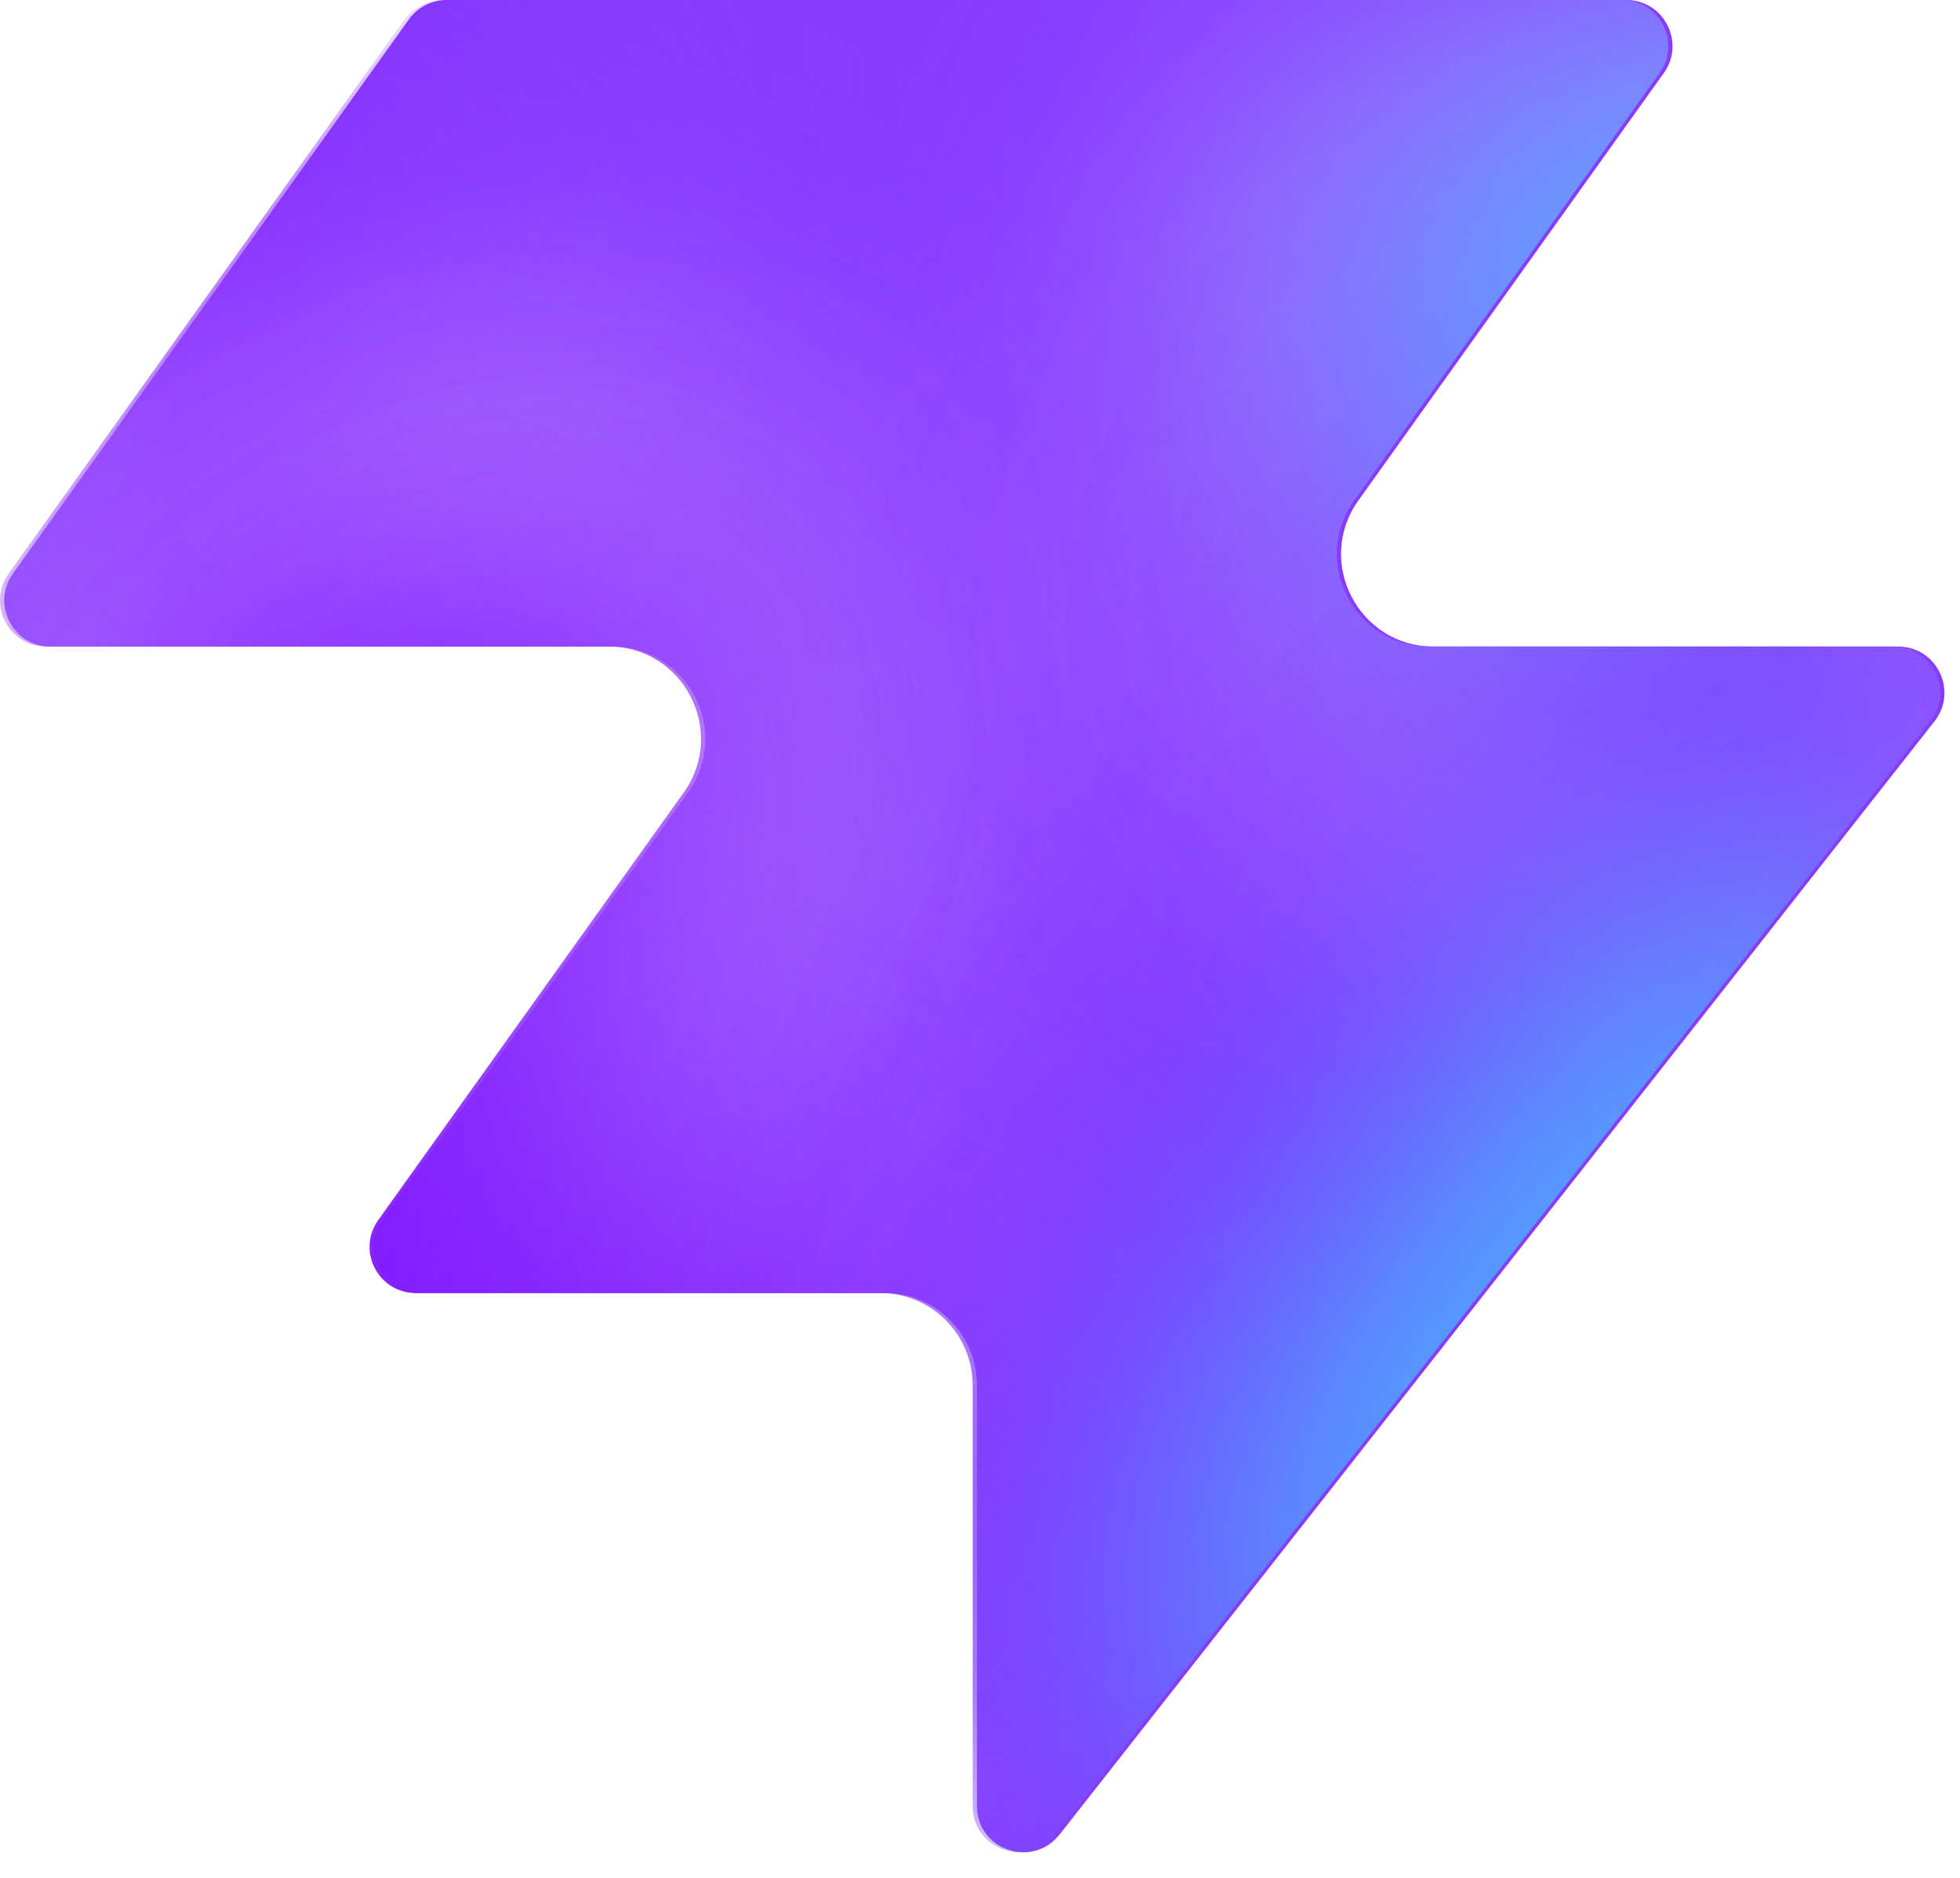
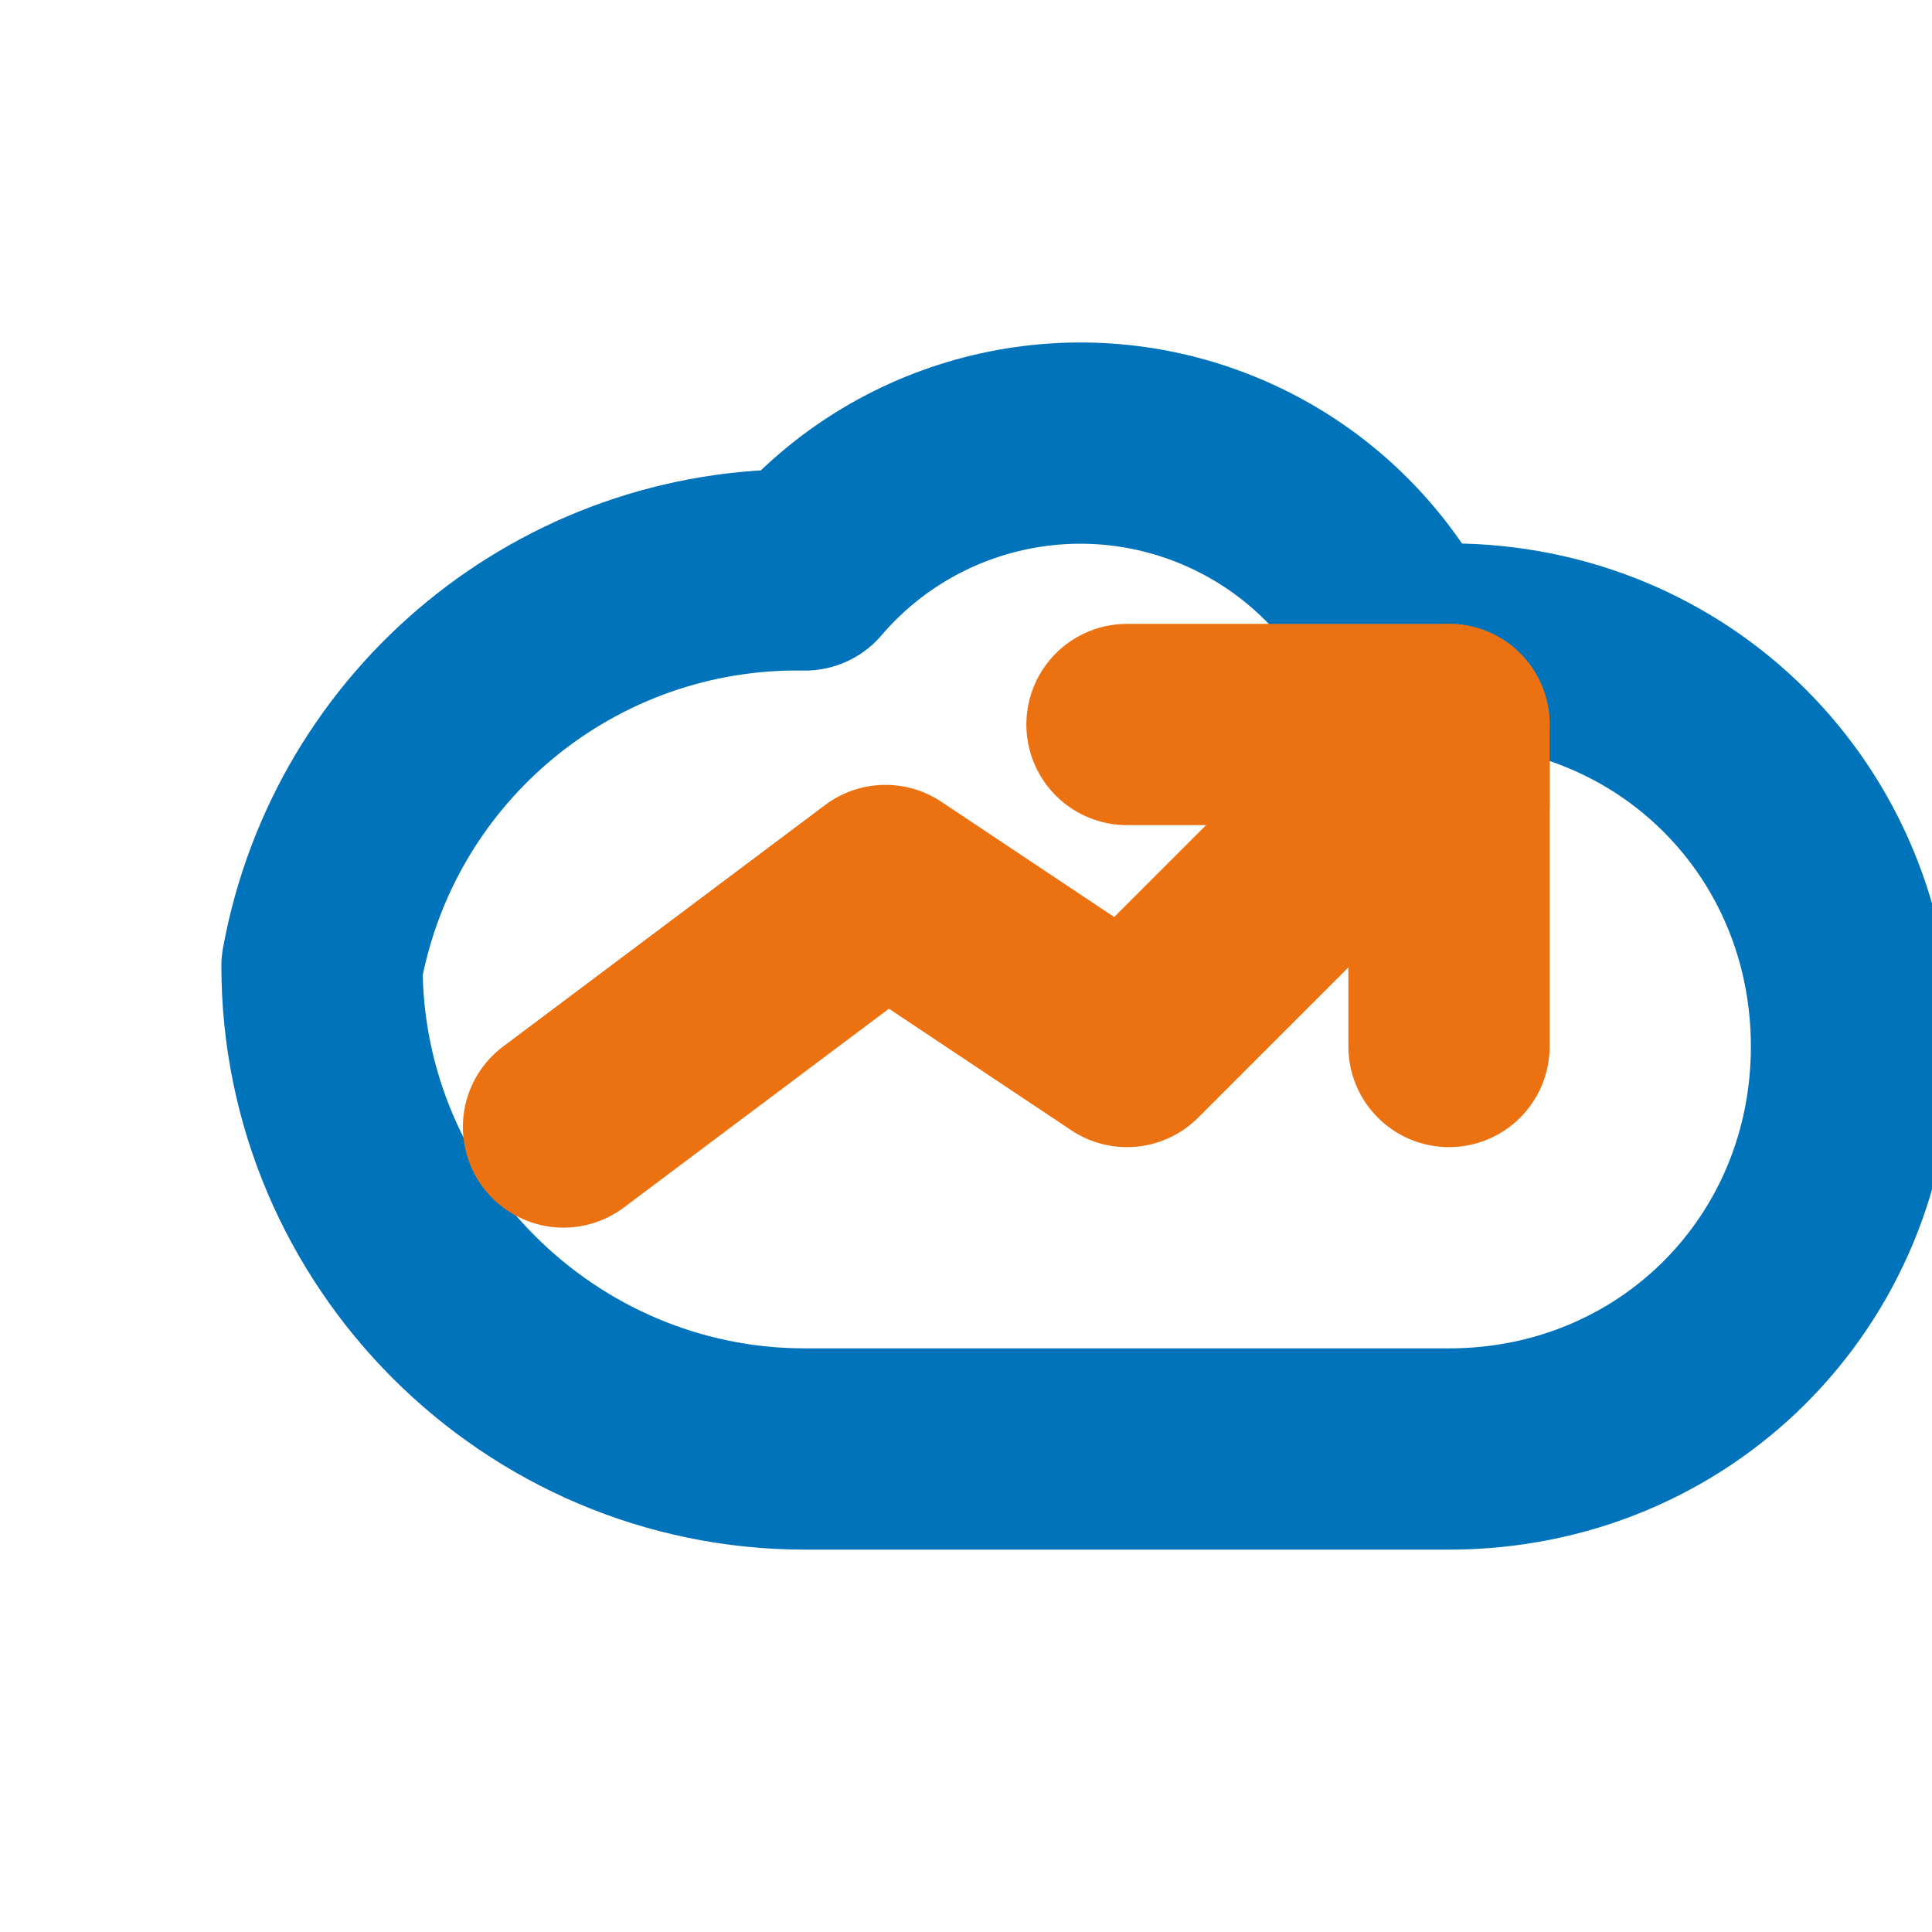
- <svg xmlns="http://www.w3.org/2000/svg" width="48" height="46" fill="none" viewBox="0 0 48 46">
-   <path fill="#863bff" d="M25.946 44.938c-.664.845-2.021.375-2.021-.698V33.937a2.26 2.26 0 0 0-2.262-2.262H10.287c-.92 0-1.456-1.04-.92-1.788l7.48-10.471c1.07-1.497 0-3.578-1.842-3.578H1.237c-.92 0-1.456-1.04-.92-1.788L10.013.474c.214-.297.556-.474.92-.474h28.894c.92 0 1.456 1.04.92 1.788l-7.48 10.471c-1.07 1.498 0 3.579 1.842 3.579h11.377c.943 0 1.473 1.088.89 1.83L25.947 44.94z" style="fill:#863bff;fill:color(display-p3 .525 .23 1);fill-opacity:1" />
-   <mask id="a" width="48" height="46" x="0" y="0" maskUnits="userSpaceOnUse" style="mask-type:alpha">
-     <path fill="#000" d="M25.842 44.938c-.664.844-2.021.375-2.021-.698V33.937a2.26 2.26 0 0 0-2.262-2.262H10.183c-.92 0-1.456-1.04-.92-1.788l7.48-10.471c1.07-1.498 0-3.579-1.842-3.579H1.133c-.92 0-1.456-1.04-.92-1.787L9.91.473c.214-.297.556-.474.92-.474h28.894c.92 0 1.456 1.04.92 1.788l-7.48 10.471c-1.07 1.498 0 3.578 1.842 3.578h11.377c.943 0 1.473 1.088.89 1.832L25.843 44.94z" style="fill:#000;fill-opacity:1" />
-   </mask>
-   <g mask="url(#a)">
-     <g filter="url(#b)">
-       <ellipse cx="5.508" cy="14.704" fill="#ede6ff" rx="5.508" ry="14.704" style="fill:#ede6ff;fill:color(display-p3 .927 .903 1);fill-opacity:1" transform="matrix(.00324 1 1 -.00324 -4.47 31.516)" />
-     </g>
-     <g filter="url(#c)">
-       <ellipse cx="10.399" cy="29.851" fill="#ede6ff" rx="10.399" ry="29.851" style="fill:#ede6ff;fill:color(display-p3 .927 .903 1);fill-opacity:1" transform="matrix(.00324 1 1 -.00324 -39.328 7.883)" />
-     </g>
-     <g filter="url(#d)">
-       <ellipse cx="5.508" cy="30.487" fill="#7e14ff" rx="5.508" ry="30.487" style="fill:#7e14ff;fill:color(display-p3 .492 .077 1);fill-opacity:1" transform="rotate(89.814 -25.913 -14.639)scale(1 -1)" />
-     </g>
-     <g filter="url(#e)">
-       <ellipse cx="5.508" cy="30.599" fill="#7e14ff" rx="5.508" ry="30.599" style="fill:#7e14ff;fill:color(display-p3 .492 .077 1);fill-opacity:1" transform="rotate(89.814 -32.644 -3.334)scale(1 -1)" />
-     </g>
-     <g filter="url(#f)">
-       <ellipse cx="5.508" cy="30.599" fill="#7e14ff" rx="5.508" ry="30.599" style="fill:#7e14ff;fill:color(display-p3 .492 .077 1);fill-opacity:1" transform="matrix(.00324 1 1 -.00324 -34.34 30.47)" />
-     </g>
-     <g filter="url(#g)">
-       <ellipse cx="14.072" cy="22.078" fill="#ede6ff" rx="14.072" ry="22.078" style="fill:#ede6ff;fill:color(display-p3 .927 .903 1);fill-opacity:1" transform="rotate(93.35 24.506 48.493)scale(-1 1)" />
-     </g>
-     <g filter="url(#h)">
-       <ellipse cx="3.47" cy="21.501" fill="#7e14ff" rx="3.47" ry="21.501" style="fill:#7e14ff;fill:color(display-p3 .492 .077 1);fill-opacity:1" transform="rotate(89.009 28.708 47.59)scale(-1 1)" />
-     </g>
-     <g filter="url(#i)">
-       <ellipse cx="3.47" cy="21.501" fill="#7e14ff" rx="3.47" ry="21.501" style="fill:#7e14ff;fill:color(display-p3 .492 .077 1);fill-opacity:1" transform="rotate(89.009 28.708 47.59)scale(-1 1)" />
-     </g>
-     <g filter="url(#j)">
-       <ellipse cx=".387" cy="8.972" fill="#7e14ff" rx="4.407" ry="29.108" style="fill:#7e14ff;fill:color(display-p3 .492 .077 1);fill-opacity:1" transform="rotate(39.51 .387 8.972)" />
-     </g>
-     <g filter="url(#k)">
-       <ellipse cx="47.523" cy="-6.092" fill="#7e14ff" rx="4.407" ry="29.108" style="fill:#7e14ff;fill:color(display-p3 .492 .077 1);fill-opacity:1" transform="rotate(37.892 47.523 -6.092)" />
-     </g>
-     <g filter="url(#l)">
-       <ellipse cx="41.412" cy="6.333" fill="#47bfff" rx="5.971" ry="9.665" style="fill:#47bfff;fill:color(display-p3 .28 .748 1);fill-opacity:1" transform="rotate(37.892 41.412 6.333)" />
-     </g>
-     <g filter="url(#m)">
-       <ellipse cx="-1.879" cy="38.332" fill="#7e14ff" rx="4.407" ry="29.108" style="fill:#7e14ff;fill:color(display-p3 .492 .077 1);fill-opacity:1" transform="rotate(37.892 -1.88 38.332)" />
-     </g>
-     <g filter="url(#n)">
-       <ellipse cx="-1.879" cy="38.332" fill="#7e14ff" rx="4.407" ry="29.108" style="fill:#7e14ff;fill:color(display-p3 .492 .077 1);fill-opacity:1" transform="rotate(37.892 -1.88 38.332)" />
-     </g>
-     <g filter="url(#o)">
-       <ellipse cx="35.651" cy="29.907" fill="#7e14ff" rx="4.407" ry="29.108" style="fill:#7e14ff;fill:color(display-p3 .492 .077 1);fill-opacity:1" transform="rotate(37.892 35.651 29.907)" />
-     </g>
-     <g filter="url(#p)">
-       <ellipse cx="38.418" cy="32.4" fill="#47bfff" rx="5.971" ry="15.297" style="fill:#47bfff;fill:color(display-p3 .28 .748 1);fill-opacity:1" transform="rotate(37.892 38.418 32.4)" />
-     </g>
-   </g>
-   <defs>
-     <filter id="b" width="60.045" height="41.654" x="-19.77" y="16.149" color-interpolation-filters="sRGB" filterUnits="userSpaceOnUse">
-       <feFlood flood-opacity="0" result="BackgroundImageFix" />
-       <feBlend in="SourceGraphic" in2="BackgroundImageFix" result="shape" />
-       <feGaussianBlur result="effect1_foregroundBlur_2002_17158" stdDeviation="7.659" />
-     </filter>
-     <filter id="c" width="90.34" height="51.437" x="-54.613" y="-7.533" color-interpolation-filters="sRGB" filterUnits="userSpaceOnUse">
-       <feFlood flood-opacity="0" result="BackgroundImageFix" />
-       <feBlend in="SourceGraphic" in2="BackgroundImageFix" result="shape" />
-       <feGaussianBlur result="effect1_foregroundBlur_2002_17158" stdDeviation="7.659" />
-     </filter>
-     <filter id="d" width="79.355" height="29.4" x="-49.64" y="2.03" color-interpolation-filters="sRGB" filterUnits="userSpaceOnUse">
-       <feFlood flood-opacity="0" result="BackgroundImageFix" />
-       <feBlend in="SourceGraphic" in2="BackgroundImageFix" result="shape" />
-       <feGaussianBlur result="effect1_foregroundBlur_2002_17158" stdDeviation="4.596" />
-     </filter>
-     <filter id="e" width="79.579" height="29.4" x="-45.045" y="20.029" color-interpolation-filters="sRGB" filterUnits="userSpaceOnUse">
-       <feFlood flood-opacity="0" result="BackgroundImageFix" />
-       <feBlend in="SourceGraphic" in2="BackgroundImageFix" result="shape" />
-       <feGaussianBlur result="effect1_foregroundBlur_2002_17158" stdDeviation="4.596" />
-     </filter>
-     <filter id="f" width="79.579" height="29.4" x="-43.513" y="21.178" color-interpolation-filters="sRGB" filterUnits="userSpaceOnUse">
-       <feFlood flood-opacity="0" result="BackgroundImageFix" />
-       <feBlend in="SourceGraphic" in2="BackgroundImageFix" result="shape" />
-       <feGaussianBlur result="effect1_foregroundBlur_2002_17158" stdDeviation="4.596" />
-     </filter>
-     <filter id="g" width="74.749" height="58.852" x="15.756" y="-17.901" color-interpolation-filters="sRGB" filterUnits="userSpaceOnUse">
-       <feFlood flood-opacity="0" result="BackgroundImageFix" />
-       <feBlend in="SourceGraphic" in2="BackgroundImageFix" result="shape" />
-       <feGaussianBlur result="effect1_foregroundBlur_2002_17158" stdDeviation="7.659" />
-     </filter>
-     <filter id="h" width="61.377" height="25.362" x="23.548" y="2.284" color-interpolation-filters="sRGB" filterUnits="userSpaceOnUse">
-       <feFlood flood-opacity="0" result="BackgroundImageFix" />
-       <feBlend in="SourceGraphic" in2="BackgroundImageFix" result="shape" />
-       <feGaussianBlur result="effect1_foregroundBlur_2002_17158" stdDeviation="4.596" />
-     </filter>
-     <filter id="i" width="61.377" height="25.362" x="23.548" y="2.284" color-interpolation-filters="sRGB" filterUnits="userSpaceOnUse">
-       <feFlood flood-opacity="0" result="BackgroundImageFix" />
-       <feBlend in="SourceGraphic" in2="BackgroundImageFix" result="shape" />
-       <feGaussianBlur result="effect1_foregroundBlur_2002_17158" stdDeviation="4.596" />
-     </filter>
-     <filter id="j" width="56.045" height="63.649" x="-27.636" y="-22.853" color-interpolation-filters="sRGB" filterUnits="userSpaceOnUse">
-       <feFlood flood-opacity="0" result="BackgroundImageFix" />
-       <feBlend in="SourceGraphic" in2="BackgroundImageFix" result="shape" />
-       <feGaussianBlur result="effect1_foregroundBlur_2002_17158" stdDeviation="4.596" />
-     </filter>
-     <filter id="k" width="54.814" height="64.646" x="20.116" y="-38.415" color-interpolation-filters="sRGB" filterUnits="userSpaceOnUse">
-       <feFlood flood-opacity="0" result="BackgroundImageFix" />
-       <feBlend in="SourceGraphic" in2="BackgroundImageFix" result="shape" />
-       <feGaussianBlur result="effect1_foregroundBlur_2002_17158" stdDeviation="4.596" />
-     </filter>
-     <filter id="l" width="33.541" height="35.313" x="24.641" y="-11.323" color-interpolation-filters="sRGB" filterUnits="userSpaceOnUse">
-       <feFlood flood-opacity="0" result="BackgroundImageFix" />
-       <feBlend in="SourceGraphic" in2="BackgroundImageFix" result="shape" />
-       <feGaussianBlur result="effect1_foregroundBlur_2002_17158" stdDeviation="4.596" />
-     </filter>
-     <filter id="m" width="54.814" height="64.646" x="-29.286" y="6.009" color-interpolation-filters="sRGB" filterUnits="userSpaceOnUse">
-       <feFlood flood-opacity="0" result="BackgroundImageFix" />
-       <feBlend in="SourceGraphic" in2="BackgroundImageFix" result="shape" />
-       <feGaussianBlur result="effect1_foregroundBlur_2002_17158" stdDeviation="4.596" />
-     </filter>
-     <filter id="n" width="54.814" height="64.646" x="-29.286" y="6.009" color-interpolation-filters="sRGB" filterUnits="userSpaceOnUse">
-       <feFlood flood-opacity="0" result="BackgroundImageFix" />
-       <feBlend in="SourceGraphic" in2="BackgroundImageFix" result="shape" />
-       <feGaussianBlur result="effect1_foregroundBlur_2002_17158" stdDeviation="4.596" />
-     </filter>
-     <filter id="o" width="54.814" height="64.646" x="8.244" y="-2.416" color-interpolation-filters="sRGB" filterUnits="userSpaceOnUse">
-       <feFlood flood-opacity="0" result="BackgroundImageFix" />
-       <feBlend in="SourceGraphic" in2="BackgroundImageFix" result="shape" />
-       <feGaussianBlur result="effect1_foregroundBlur_2002_17158" stdDeviation="4.596" />
-     </filter>
-     <filter id="p" width="39.409" height="43.623" x="18.713" y="10.588" color-interpolation-filters="sRGB" filterUnits="userSpaceOnUse">
-       <feFlood flood-opacity="0" result="BackgroundImageFix" />
-       <feBlend in="SourceGraphic" in2="BackgroundImageFix" result="shape" />
-       <feGaussianBlur result="effect1_foregroundBlur_2002_17158" stdDeviation="4.596" />
-     </filter>
-   </defs>
+ <svg xmlns="http://www.w3.org/2000/svg" viewBox="0 0 24 24" width="32" height="32" fill="none" stroke-width="2.5" stroke-linecap="round" stroke-linejoin="round">
+   <path d="M18 10h-.08A4.5 4.5 0 0010 7.08A6 6 0 004 12c0 3.3 2.7 6 6 6h8c2.8 0 5-2.2 5-5s-2.2-5-5-5z" stroke="#0073BB" />
+   <polyline points="7 14 11 11 14 13 18 9" stroke="#EC7211" />
+   <polyline points="14 9 18 9 18 13" stroke="#EC7211" />
</svg>
